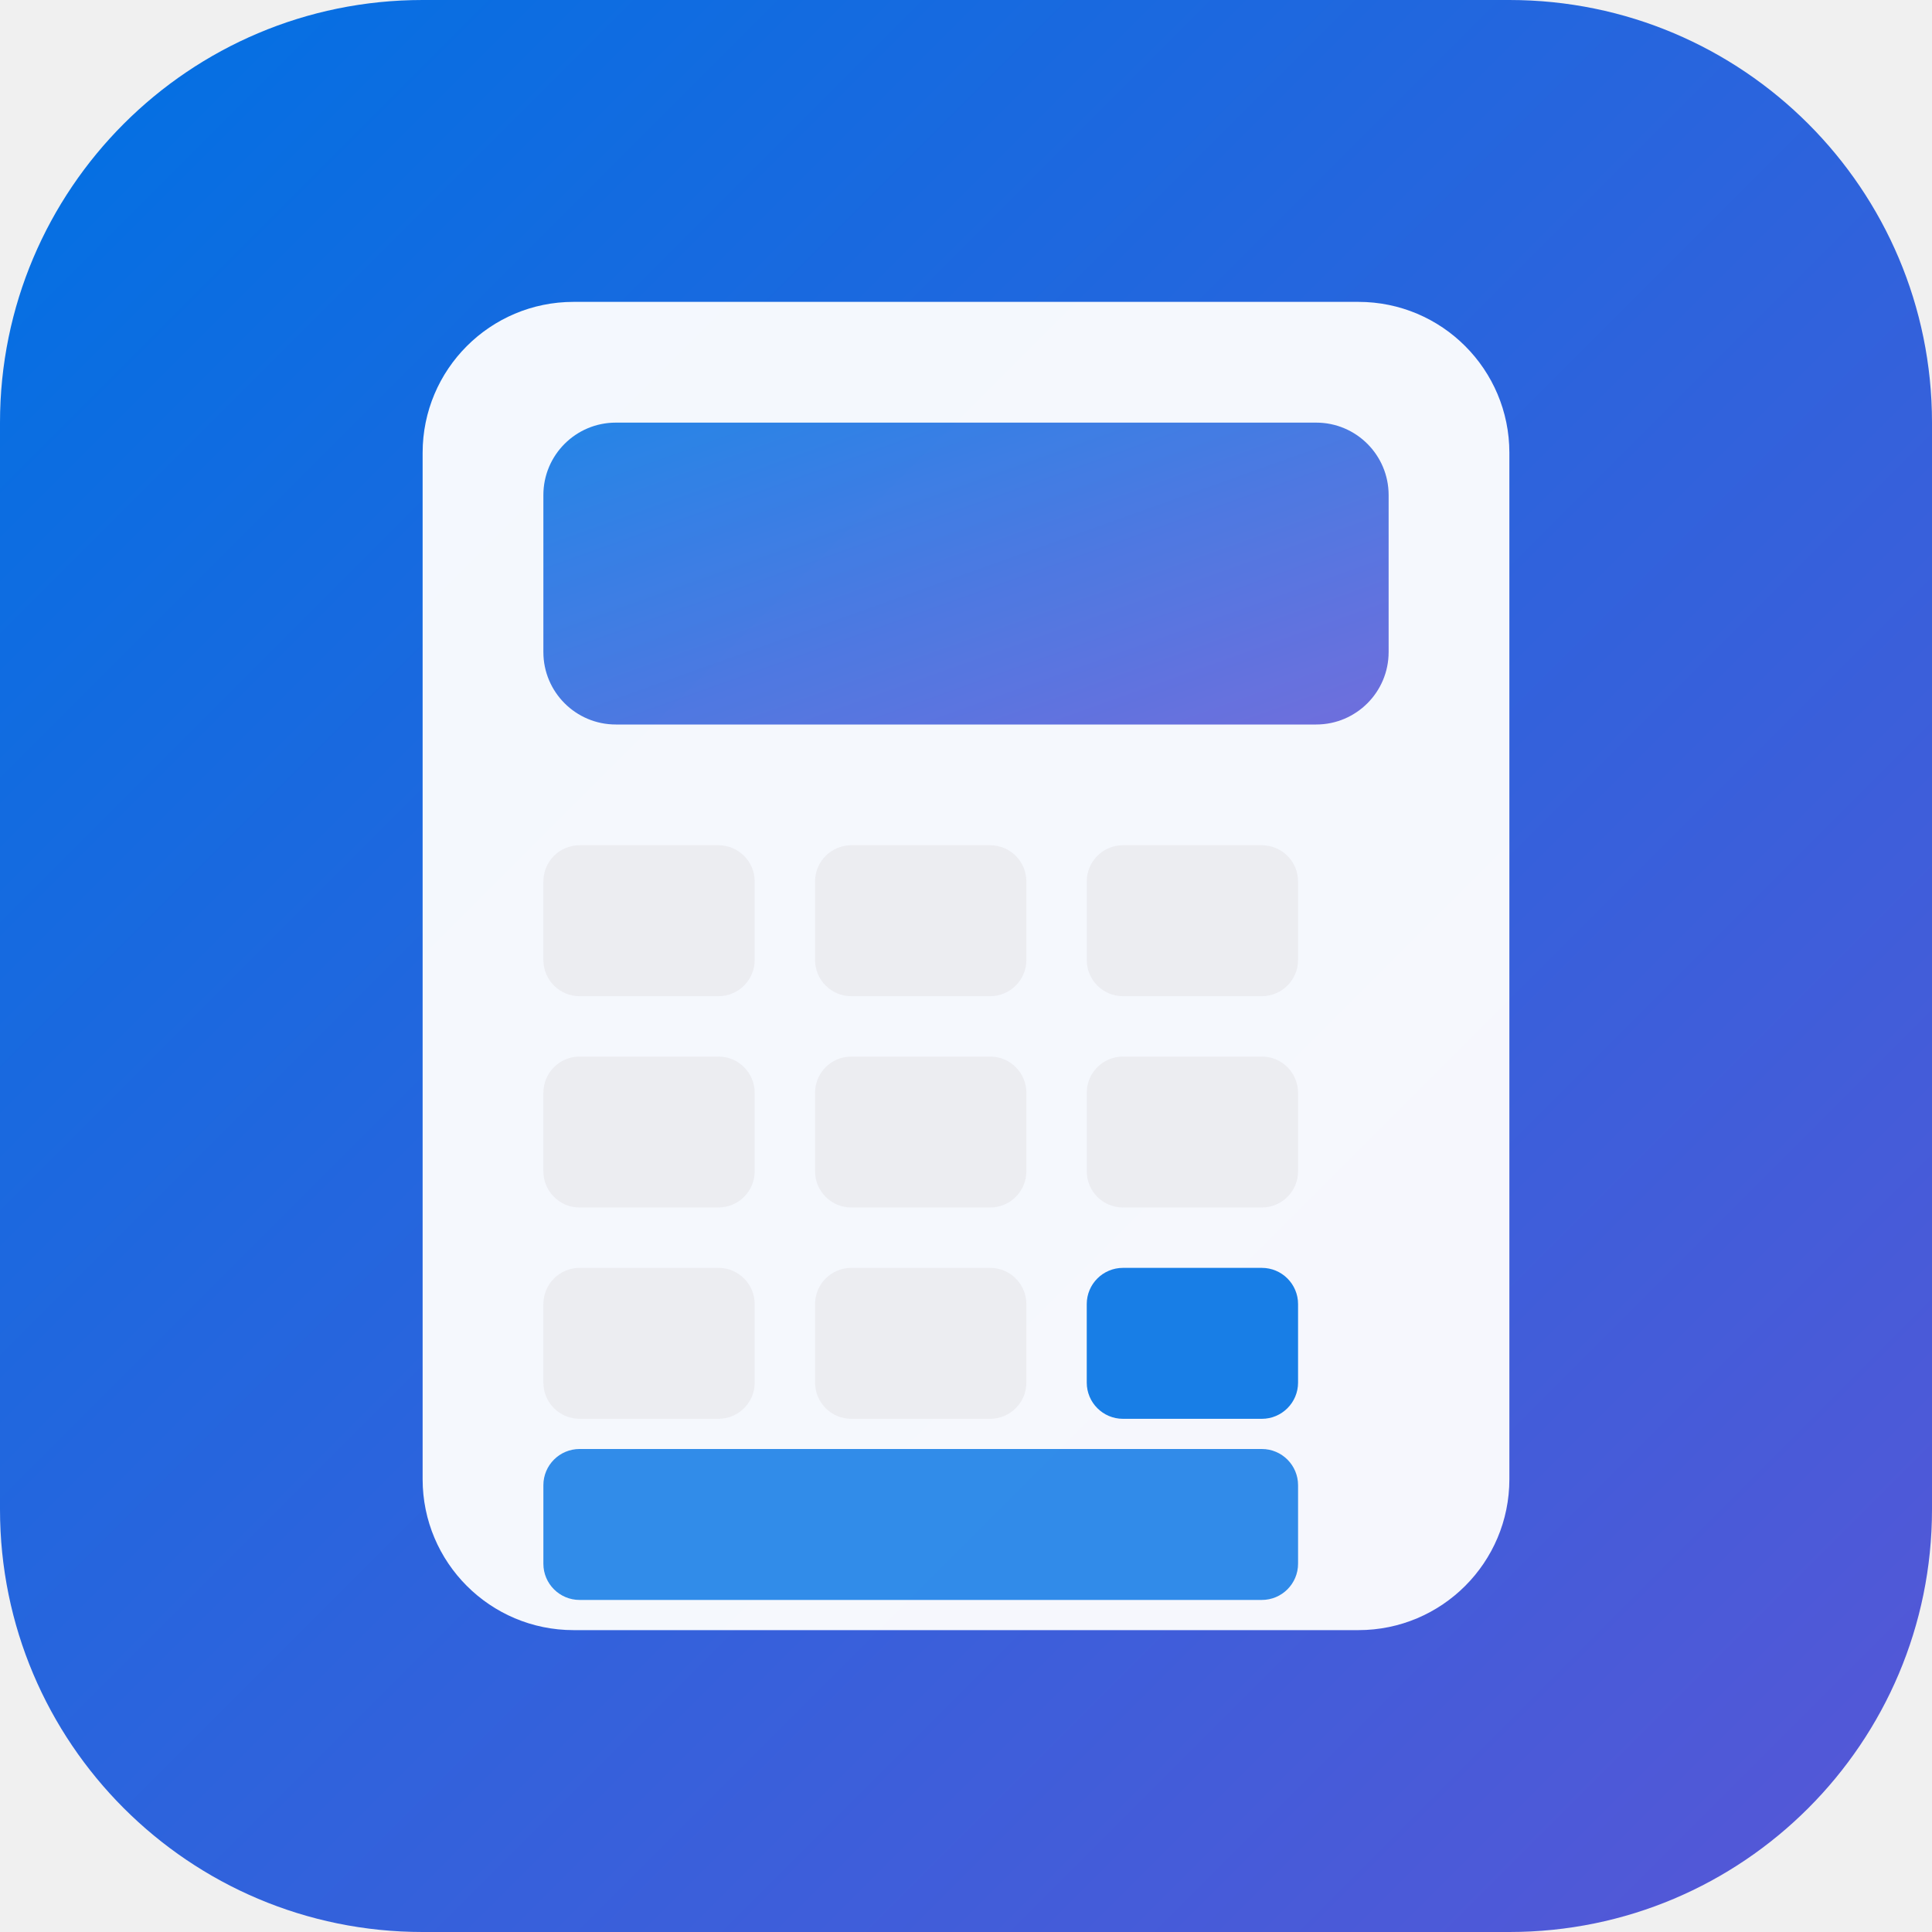
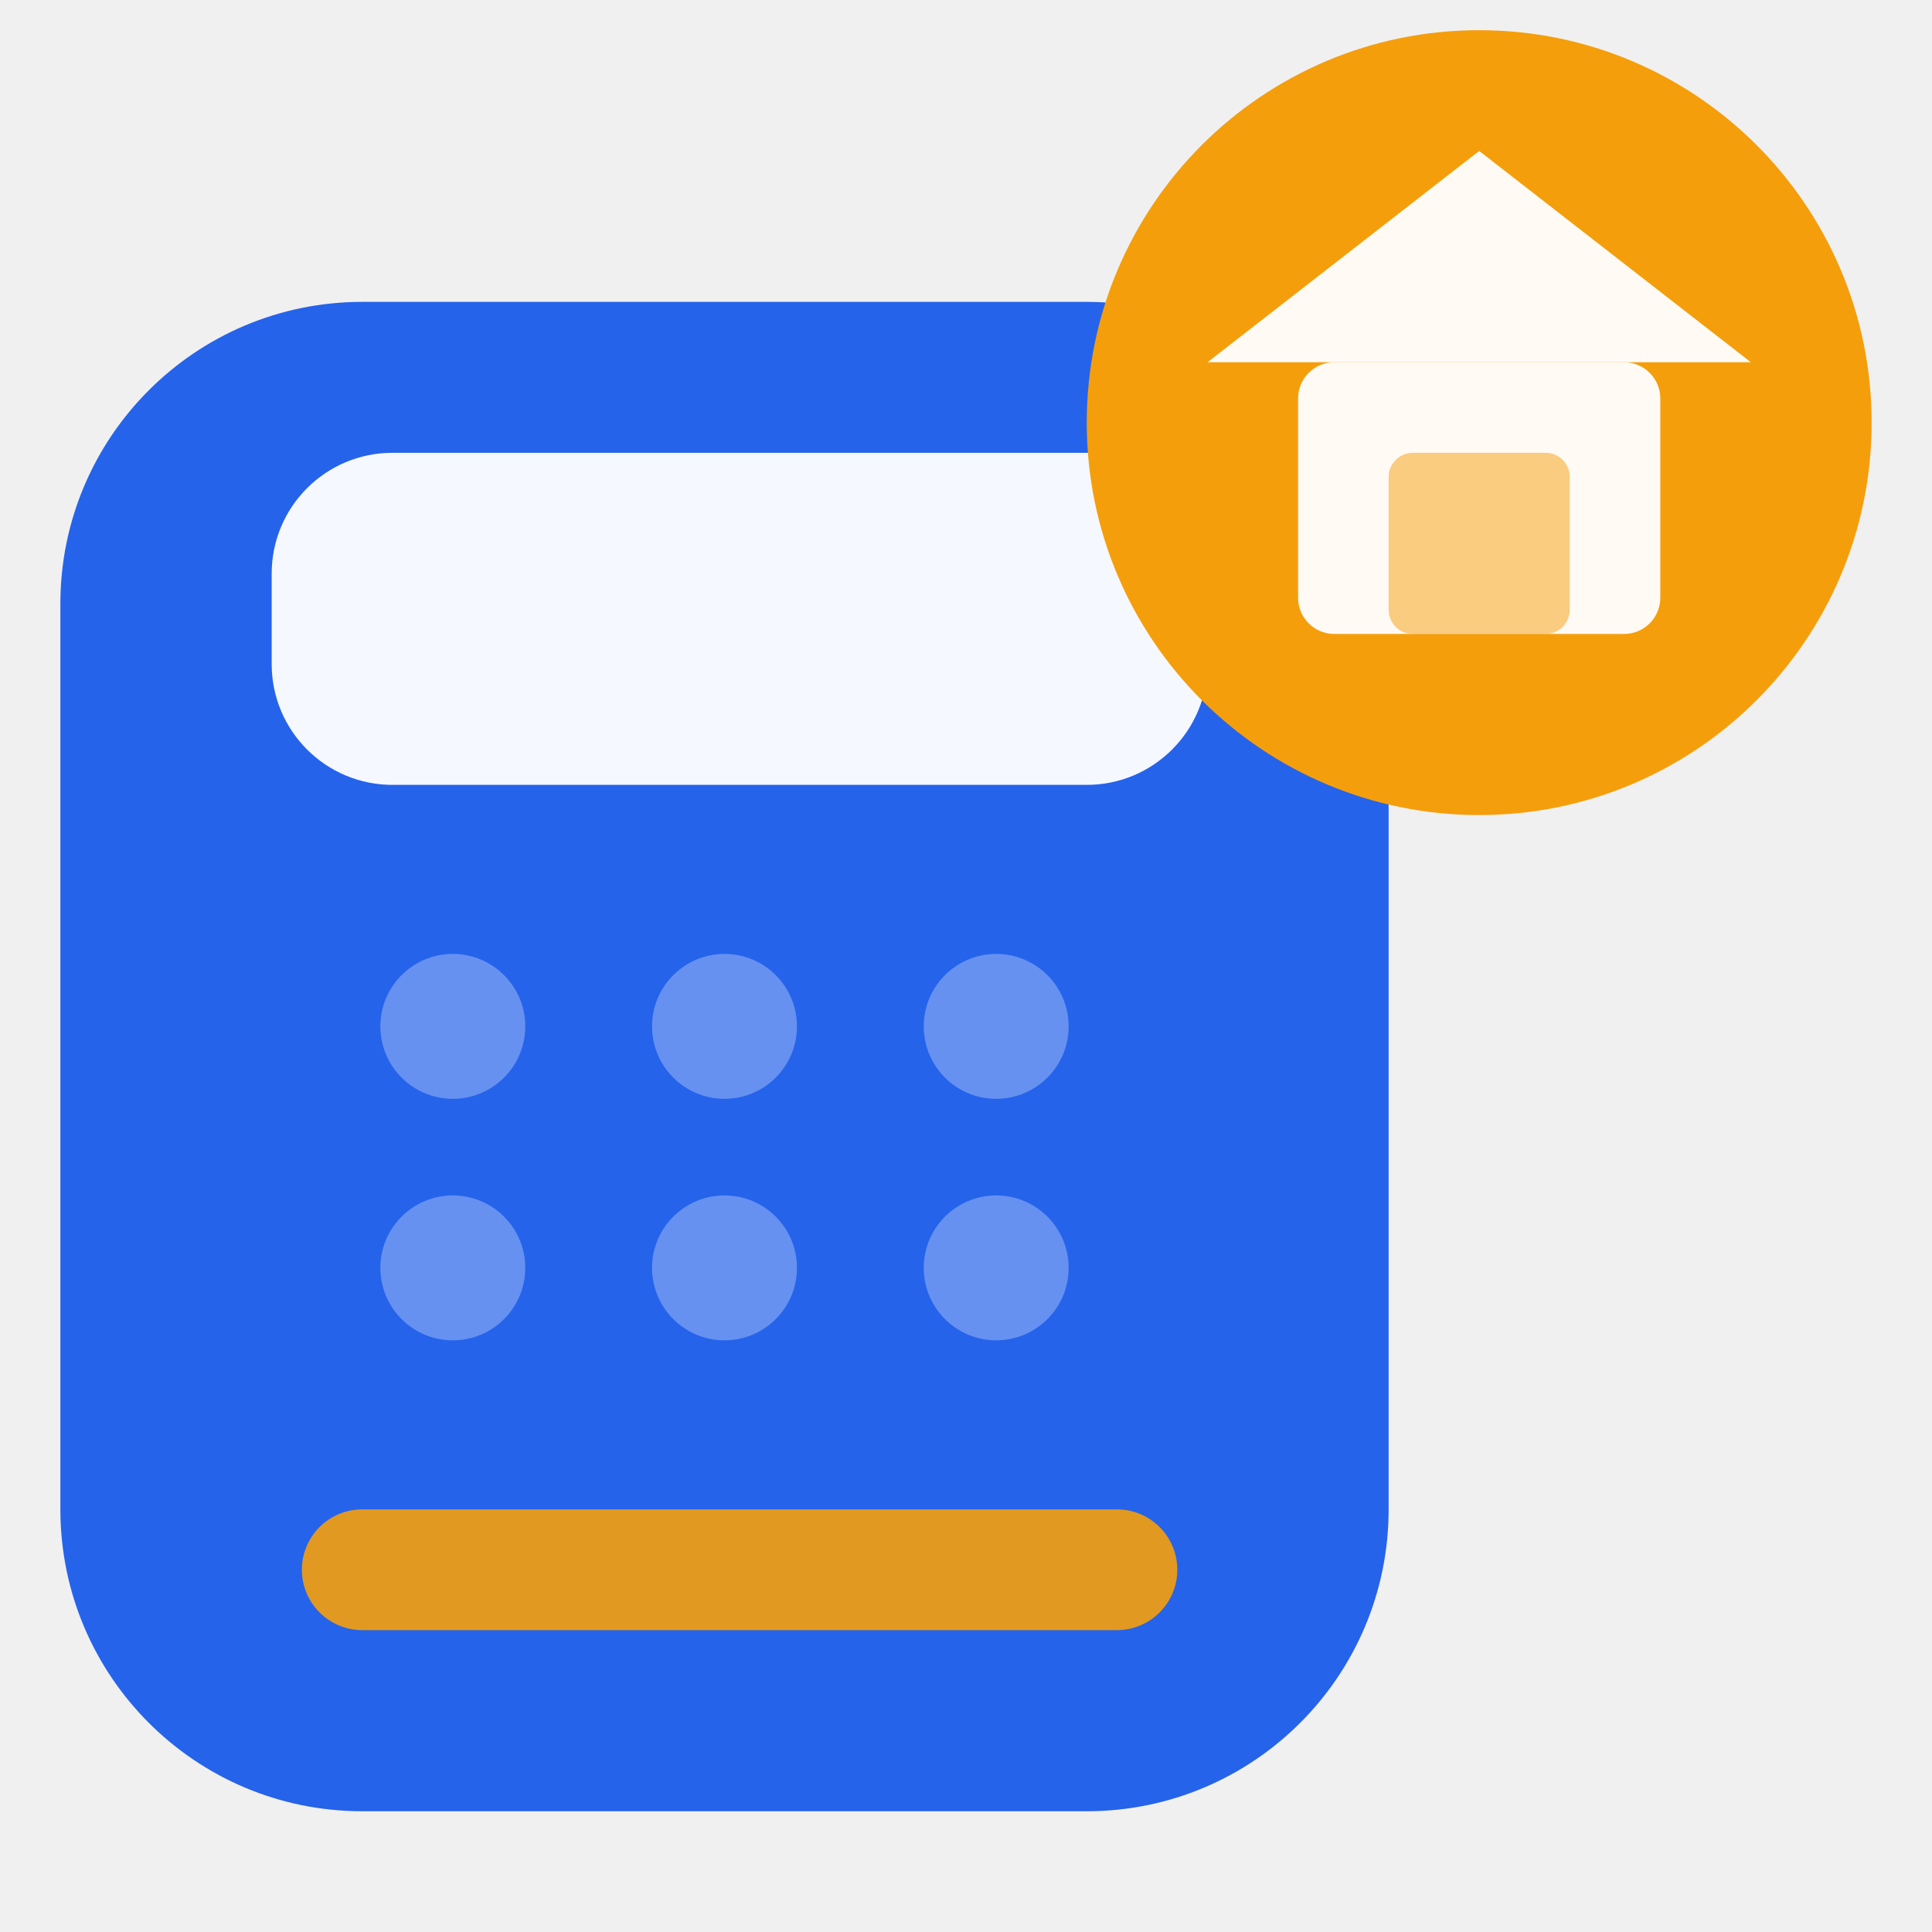
<svg xmlns="http://www.w3.org/2000/svg" viewBox="0 0 32 32" fill="none">
-   <defs>
-     <linearGradient id="g" x1="0%" y1="0%" x2="100%" y2="100%">
-       <stop offset="0%" stop-color="#0071e3" />
-       <stop offset="100%" stop-color="#5856d6" />
-     </linearGradient>
-   </defs>
-   <rect width="32" height="32" rx="7" fill="url(#g)" />
-   <rect x="7" y="5" width="18" height="22" rx="2.5" fill="white" opacity=".95" />
-   <rect x="9" y="7" width="14" height="5" rx="1.2" fill="url(#g)" opacity=".85" />
-   <rect x="9" y="14" width="3.5" height="2.5" rx=".6" fill="#e8e8ed" opacity=".7" />
-   <rect x="13.5" y="14" width="3.5" height="2.5" rx=".6" fill="#e8e8ed" opacity=".7" />
-   <rect x="18" y="14" width="3.5" height="2.5" rx=".6" fill="#e8e8ed" opacity=".7" />
-   <rect x="9" y="17.5" width="3.5" height="2.5" rx=".6" fill="#e8e8ed" opacity=".7" />
-   <rect x="13.5" y="17.5" width="3.5" height="2.5" rx=".6" fill="#e8e8ed" opacity=".7" />
-   <rect x="18" y="17.5" width="3.5" height="2.5" rx=".6" fill="#e8e8ed" opacity=".7" />
-   <rect x="9" y="21" width="3.5" height="2.5" rx=".6" fill="#e8e8ed" opacity=".7" />
-   <rect x="13.5" y="21" width="3.5" height="2.5" rx=".6" fill="#e8e8ed" opacity=".7" />
-   <rect x="18" y="21" width="3.5" height="2.5" rx=".6" fill="#0071e3" opacity=".9" />
-   <rect x="9" y="24" width="12.5" height="2.5" rx=".6" fill="#0071e3" opacity=".8" />
+   <rect x="1" y="5" width="22" height="25" rx="5" fill="#2563eb" />
+   <rect x="4.5" y="7.5" width="15.5" height="5.5" rx="2" fill="white" opacity=".95" />
+   <circle cx="7.5" cy="17" r="1.2" fill="white" opacity=".3" />
+   <circle cx="12" cy="17" r="1.2" fill="white" opacity=".3" />
+   <circle cx="16.5" cy="17" r="1.2" fill="white" opacity=".3" />
+   <circle cx="7.5" cy="21" r="1.2" fill="white" opacity=".3" />
+   <circle cx="12" cy="21" r="1.2" fill="white" opacity=".3" />
+   <circle cx="16.5" cy="21" r="1.2" fill="white" opacity=".3" />
+   <rect x="5" y="25" width="14.5" height="2" rx="1" fill="#f59e0b" opacity=".9" />
+   <circle cx="24.5" cy="7" r="6.5" fill="#f59e0b" />
+   <path d="M24.5 2.5 L29 6 L20 6 Z" fill="white" opacity=".95" />
+   <rect x="21.5" y="6" width="6" height="4.5" rx=".6" fill="white" opacity=".95" />
+   <rect x="23" y="7.5" width="3" height="3" rx=".4" fill="#f59e0b" opacity=".5" />
</svg>
